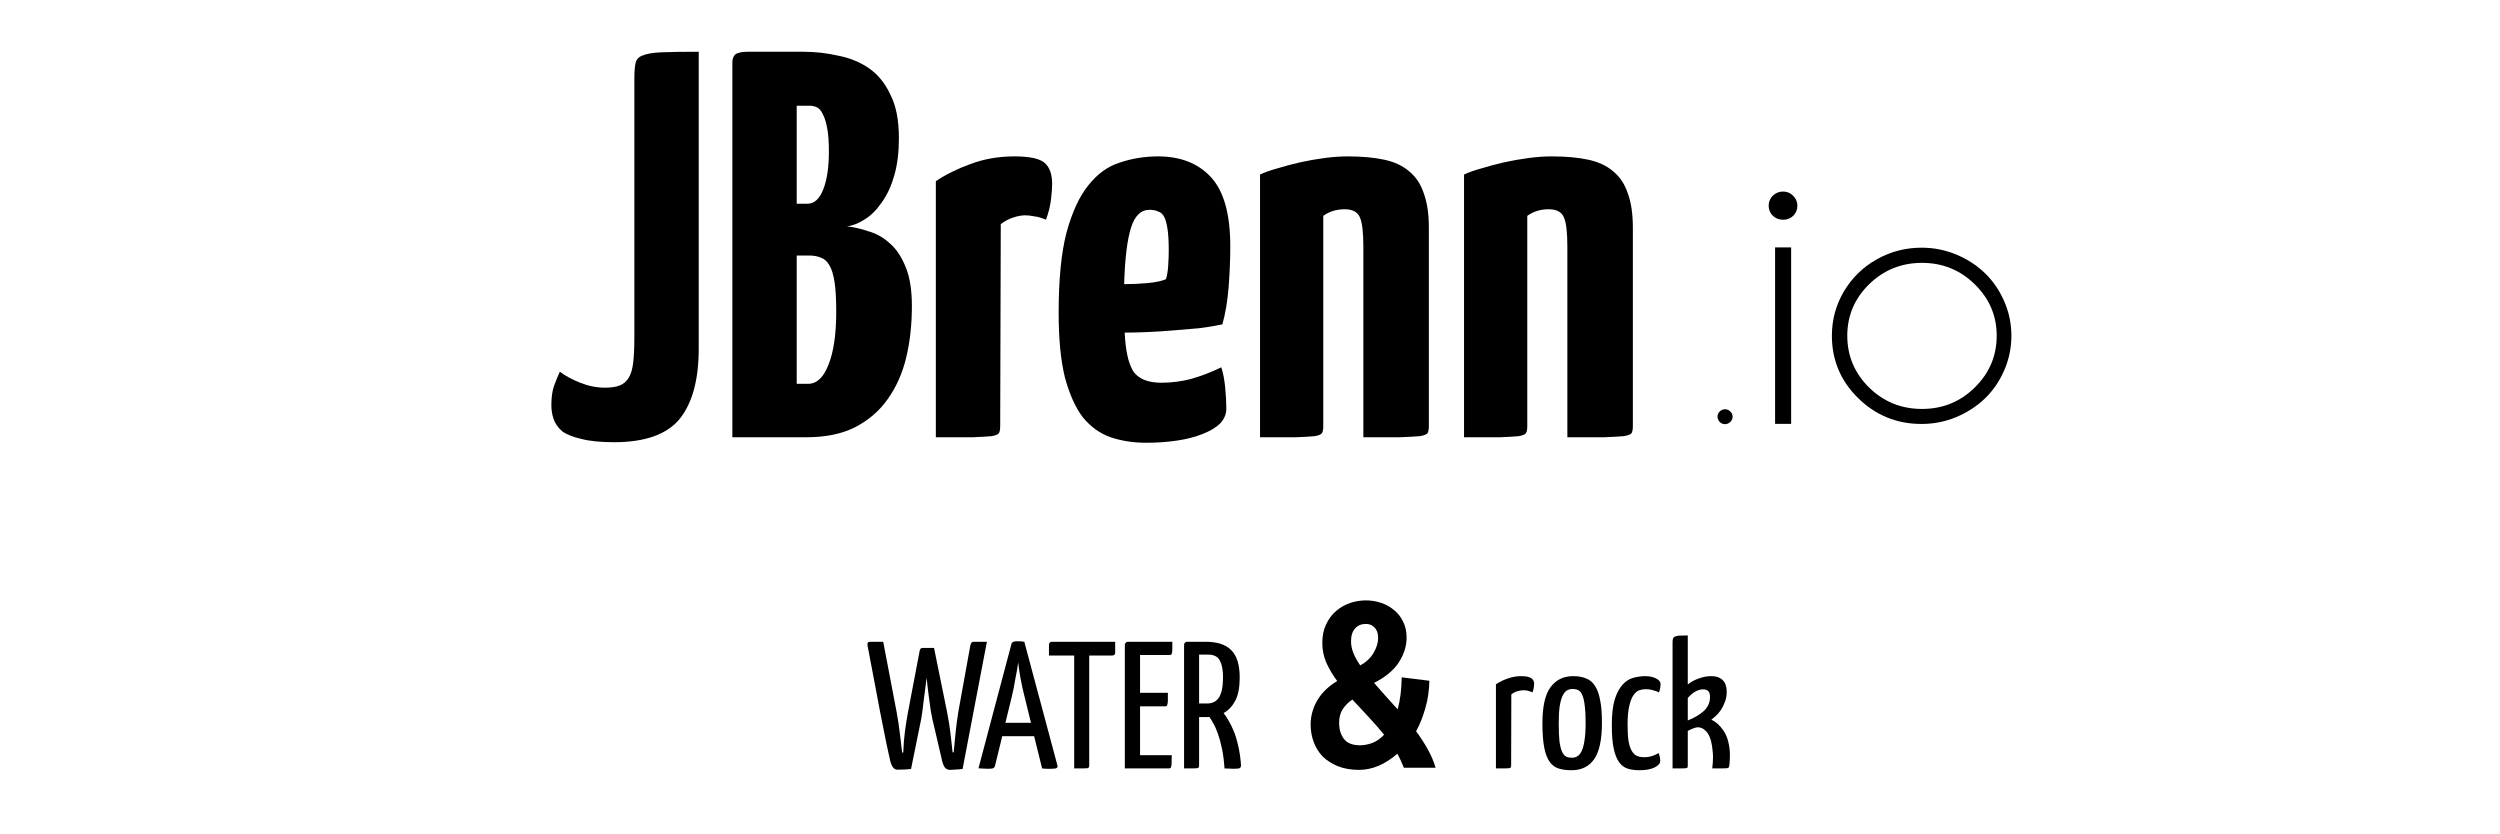
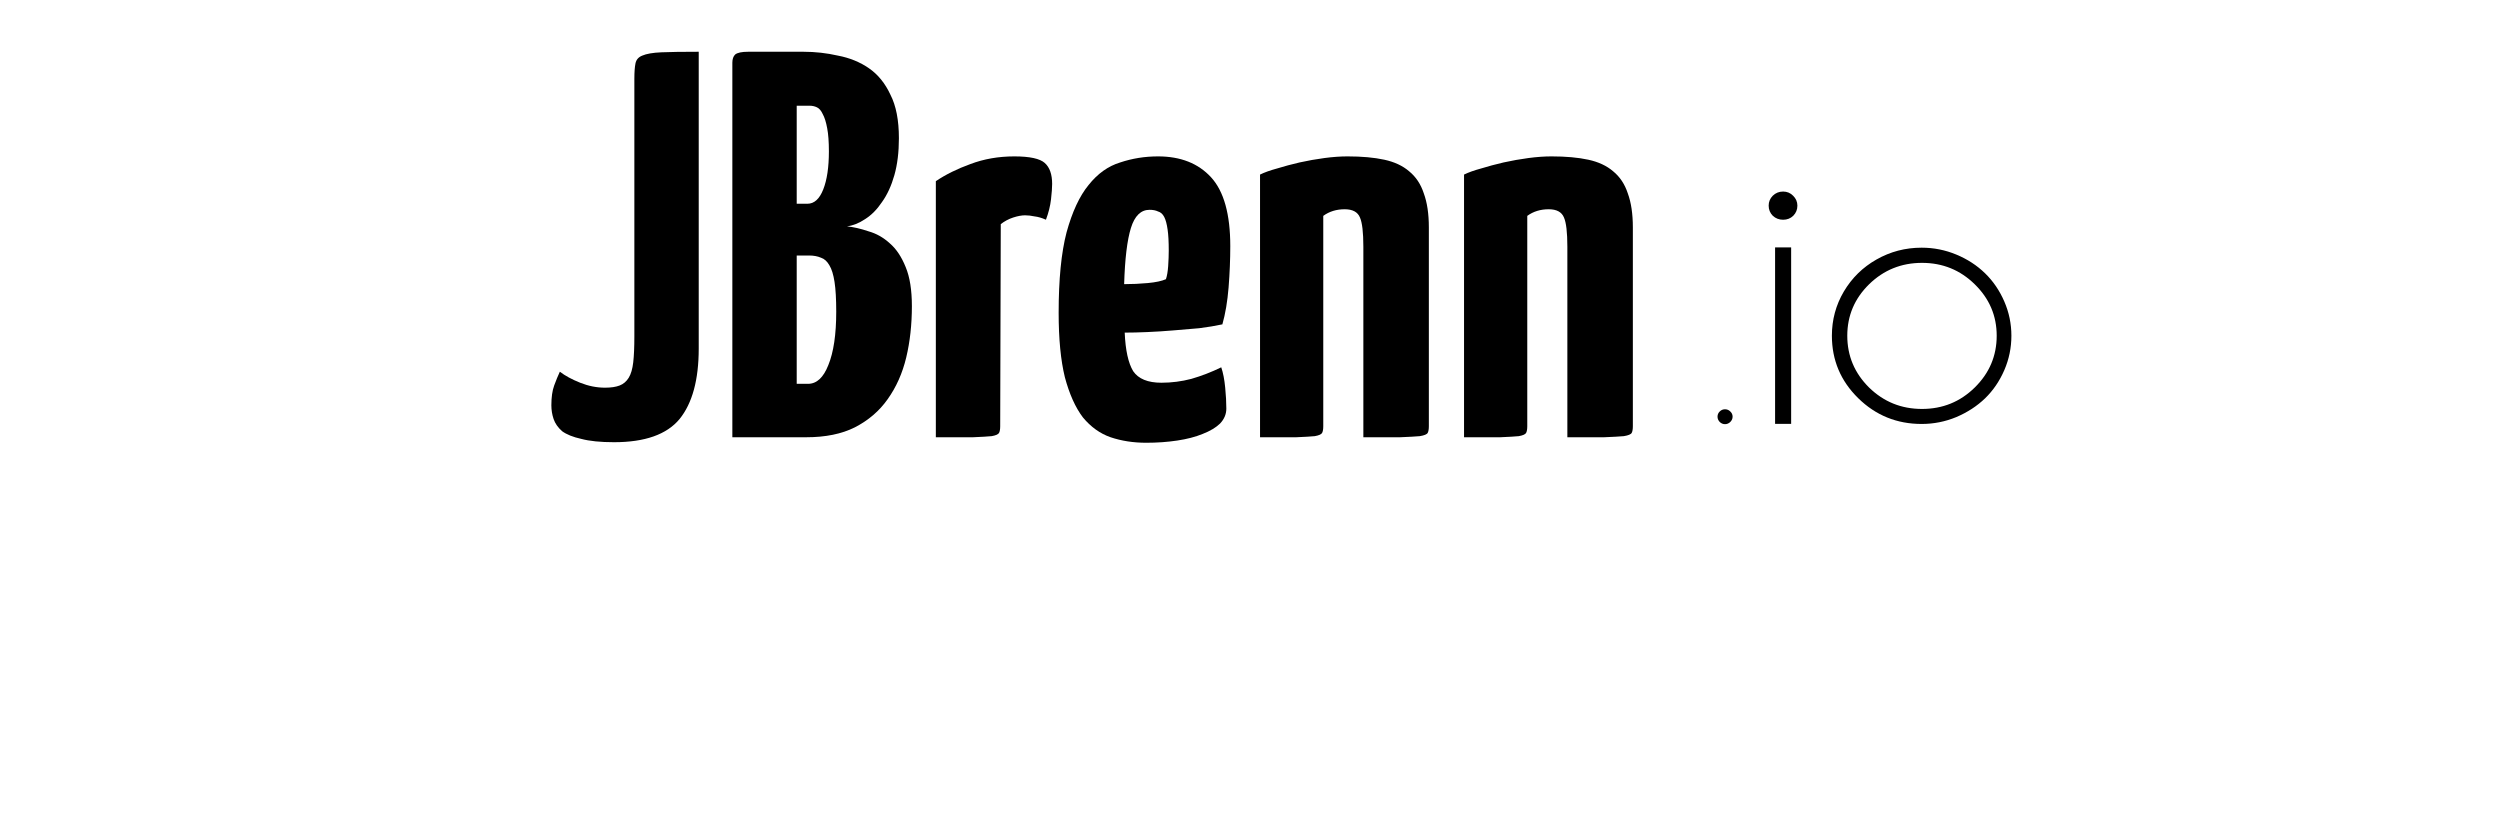
<svg xmlns="http://www.w3.org/2000/svg" class="title" viewBox="0 0 1200 400" id="svg2" version="1.1" width="100%" height="100%">
  <defs id="defs68" />
  <g class="mrloh" id="g4">
    <g transform="matrix(1.109517,0,0,1.082227,-269.4077,188.9198)" style="font-size:40px;font-style:normal;font-variant:normal;font-weight:normal;font-stretch:normal;line-height:125%;letter-spacing:0px;word-spacing:0px;fill:#000000;fill-opacity:1;stroke:none;font-family:Yanone Kaffeesatz;-inkscape-font-specification:Yanone Kaffeesatz" id="flowRoot3063">
      <path d="m 517.254,-139.642 c -5e-5,-2.931 0.163,-5.211 0.488,-6.839 0.326,-1.628 1.303,-2.768 2.931,-3.42 1.791,-0.814 4.559,-1.303 8.305,-1.466 3.745,-0.163 9.119,-0.244 16.121,-0.244 l 0,131.653 c -7e-5,13.841 -2.768,24.263 -8.305,31.265 -5.537,6.839 -14.981,10.259 -28.334,10.259 -5.862,-2e-6 -10.584,-0.489 -14.167,-1.466 -3.582,-0.814 -6.351,-1.954 -8.305,-3.42 -1.791,-1.628 -3.012,-3.42 -3.664,-5.374 -0.651,-1.954 -0.977,-3.989 -0.977,-6.106 -10e-6,-3.582 0.407,-6.513 1.221,-8.793 0.814,-2.28 1.628,-4.315 2.443,-6.106 2.28,1.791 5.211,3.42 8.793,4.885 3.582,1.466 7.165,2.198 10.747,2.198 2.605,2e-5 4.722,-0.326 6.351,-0.977 1.628,-0.651 2.931,-1.791 3.908,-3.42 0.977,-1.628 1.628,-3.908 1.954,-6.839 0.326,-2.931 0.488,-6.758 0.489,-11.48 l 0,-114.311" style="font-weight:bold;-inkscape-font-specification:Yanone Kaffeesatz Bold" id="path3000" />
      <path d="m 559.643,-146.725 c 0,-1.628 0.407,-2.849 1.221,-3.664 0.977,-0.814 2.85,-1.221 5.618,-1.221 l 23.937,0 c 5.048,1.7e-4 10.014,0.57 14.9,1.71 5.048,0.977 9.526,2.85 13.434,5.618 3.908,2.768 7.002,6.676 9.282,11.724 2.442,4.885 3.664,11.317 3.664,19.296 -8e-5,6.188 -0.651,11.643 -1.954,16.365 -1.303,4.722 -3.094,8.712 -5.374,11.968 -2.117,3.257 -4.559,5.781 -7.328,7.572 -2.605,1.791 -5.211,2.85 -7.816,3.175 2.931,0.326 6.025,1.059 9.282,2.198 3.42,0.977 6.513,2.768 9.282,5.374 2.768,2.443 5.048,5.944 6.839,10.503 1.791,4.397 2.687,10.177 2.687,17.342 -8e-5,8.142 -0.814,15.714 -2.443,22.716 -1.628,7.002 -4.315,13.19 -8.06,18.563 -3.582,5.211 -8.305,9.363 -14.167,12.457 -5.699,2.931 -12.701,4.397 -21.006,4.397 l -31.997,0 0,-166.093 m 27.845,62.529 4.641,0 c 2.931,1.05e-4 5.211,-2.117 6.839,-6.351 1.628,-4.234 2.442,-9.851 2.443,-16.854 -4e-5,-4.234 -0.244,-7.653 -0.733,-10.259 -0.489,-2.768 -1.14,-4.885 -1.954,-6.351 -0.651,-1.465 -1.466,-2.442 -2.443,-2.931 -0.977,-0.488 -2.035,-0.733 -3.175,-0.733 l -5.618,0 0,43.477 m 0,79.871 4.885,0 c 3.745,2.2e-5 6.676,-2.768 8.793,-8.305 2.28,-5.699 3.42,-13.597 3.42,-23.693 -5e-5,-5.536 -0.244,-9.933 -0.733,-13.19 -0.489,-3.257 -1.221,-5.699 -2.198,-7.328 -0.977,-1.791 -2.198,-2.931 -3.664,-3.42 -1.466,-0.651 -3.175,-0.977 -5.129,-0.977 l -5.374,0 0,56.911" style="font-weight:bold;-inkscape-font-specification:Yanone Kaffeesatz Bold" id="path3002" />
      <path d="m 647.678,-94.21 c 4.234,-2.931 9.2,-5.455 14.9,-7.572 5.862,-2.28 12.213,-3.419 19.052,-3.42 6.676,1.2e-4 11.073,0.977 13.19,2.931 2.117,1.954 3.175,5.048 3.175,9.282 -7e-5,1.628 -0.163,3.908 -0.489,6.839 -0.326,2.931 -1.059,5.944 -2.198,9.037 -1.791,-0.814 -3.42,-1.303 -4.885,-1.466 -1.466,-0.326 -2.85,-0.488 -4.152,-0.489 -1.466,1.06e-4 -3.175,0.326 -5.129,0.977 -1.954,0.651 -3.745,1.628 -5.374,2.931 l -0.244,89.641 c -4e-5,1.303 -0.163,2.28 -0.489,2.931 -0.326,0.651 -1.384,1.14 -3.175,1.466 -1.628,0.163 -4.315,0.326 -8.06,0.489 -3.745,0 -9.119,0 -16.121,0 l 0,-113.578" style="font-weight:bold;-inkscape-font-specification:Yanone Kaffeesatz Bold" id="path3004" />
      <path d="m 743.796,-105.202 c 9.77,1.2e-4 17.423,3.094 22.96,9.282 5.536,6.188 8.305,16.365 8.305,30.532 -8e-5,5.862 -0.244,11.969 -0.733,18.319 -0.489,6.188 -1.384,11.643 -2.687,16.365 -2.931,0.651 -6.269,1.221 -10.014,1.71 -3.582,0.326 -7.328,0.651 -11.236,0.977 -3.745,0.326 -7.491,0.57 -11.236,0.733 -3.582,0.163 -6.839,0.244 -9.77,0.244 0.326,7.816 1.547,13.515 3.664,17.098 2.28,3.42 6.351,5.129 12.213,5.129 4.397,2.4e-5 8.712,-0.57 12.946,-1.71 4.397,-1.303 8.712,-3.012 12.945,-5.129 0.814,2.443 1.384,5.455 1.71,9.037 0.326,3.42 0.488,6.513 0.489,9.282 -7e-5,2.443 -0.896,4.641 -2.687,6.595 -1.791,1.791 -4.315,3.338 -7.572,4.641 -3.094,1.303 -6.758,2.28 -10.991,2.931 -4.234,0.651 -8.712,0.977 -13.434,0.977 -5.536,-3e-6 -10.666,-0.814 -15.388,-2.443 -4.559,-1.628 -8.549,-4.559 -11.968,-8.793 -3.257,-4.397 -5.862,-10.34 -7.816,-17.831 -1.791,-7.49 -2.687,-17.016 -2.687,-28.578 0,-14.818 1.14,-26.705 3.42,-35.661 2.443,-9.119 5.618,-16.121 9.526,-21.006 3.908,-5.048 8.467,-8.386 13.678,-10.014 5.211,-1.791 10.666,-2.687 16.365,-2.687 m -3.664,23.693 c -3.745,9.4e-5 -6.432,2.687 -8.06,8.06 -1.628,5.374 -2.605,13.678 -2.931,24.914 3.42,7e-5 6.839,-0.163 10.259,-0.489 3.42,-0.326 6.025,-0.896 7.816,-1.71 0.488,-1.465 0.814,-3.419 0.977,-5.862 0.163,-2.605 0.244,-4.885 0.244,-6.839 -5e-5,-3.908 -0.163,-7.002 -0.489,-9.282 -0.326,-2.442 -0.814,-4.315 -1.466,-5.618 -0.651,-1.303 -1.547,-2.117 -2.687,-2.443 -0.977,-0.488 -2.198,-0.733 -3.664,-0.733" style="font-weight:bold;-inkscape-font-specification:Yanone Kaffeesatz Bold" id="path3006" />
      <path d="m 787.934,-97.141 c 1.954,-0.977 4.397,-1.873 7.328,-2.687 3.094,-0.977 6.351,-1.873 9.77,-2.687 3.582,-0.814 7.165,-1.465 10.747,-1.954 3.582,-0.488 6.92,-0.733 10.014,-0.733 6.188,1.2e-4 11.48,0.489 15.877,1.466 4.396,0.977 7.979,2.687 10.747,5.129 2.931,2.443 5.048,5.699 6.351,9.77 1.465,4.071 2.198,9.119 2.198,15.144 l 0,88.176 c -9e-5,1.303 -0.163,2.28 -0.489,2.931 -0.326,0.651 -1.466,1.14 -3.42,1.466 -1.791,0.163 -4.641,0.326 -8.549,0.489 -3.745,0 -9.037,0 -15.877,0 l 0,-84.512 c -6e-5,-6.351 -0.489,-10.666 -1.466,-12.946 -0.977,-2.442 -3.175,-3.664 -6.595,-3.664 -3.582,9.4e-5 -6.676,0.977 -9.282,2.931 l 0,93.305 c -3e-5,1.303 -0.163,2.28 -0.488,2.931 -0.326,0.651 -1.384,1.14 -3.175,1.466 -1.628,0.163 -4.315,0.326 -8.06,0.489 -3.745,0 -8.956,0 -15.632,0 l 0,-116.51" style="font-weight:bold;-inkscape-font-specification:Yanone Kaffeesatz Bold" id="path3008" />
      <path d="m 876.19,-97.141 c 1.954,-0.977 4.397,-1.873 7.328,-2.687 3.094,-0.977 6.351,-1.873 9.77,-2.687 3.582,-0.814 7.165,-1.465 10.747,-1.954 3.582,-0.488 6.92,-0.733 10.014,-0.733 6.188,1.2e-4 11.48,0.489 15.877,1.466 4.397,0.977 7.979,2.687 10.747,5.129 2.931,2.443 5.048,5.699 6.351,9.77 1.465,4.071 2.198,9.119 2.198,15.144 l 0,88.176 c -8e-5,1.303 -0.163,2.28 -0.488,2.931 -0.326,0.651 -1.466,1.14 -3.42,1.466 -1.791,0.163 -4.641,0.326 -8.549,0.489 -3.745,0 -9.037,0 -15.877,0 l 0,-84.512 c -3e-5,-6.351 -0.489,-10.666 -1.466,-12.946 -0.977,-2.442 -3.175,-3.664 -6.595,-3.664 -3.582,9.4e-5 -6.676,0.977 -9.282,2.931 l 0,93.305 c -3e-5,1.303 -0.163,2.28 -0.489,2.931 -0.326,0.651 -1.384,1.14 -3.175,1.466 -1.628,0.163 -4.315,0.326 -8.06,0.489 -3.745,0 -8.956,0 -15.632,0 l 0,-116.51" style="font-weight:bold;-inkscape-font-specification:Yanone Kaffeesatz Bold" id="path3010" />
      <path d="m 985.849,10.243 c 0,-0.896 0.316,-1.661 0.949,-2.294 0.633,-0.659 1.397,-0.989 2.294,-0.989 0.896,5e-6 1.661,0.33 2.294,0.989 0.659,0.633 0.989,1.397 0.989,2.294 0,0.87 -0.329,1.648 -0.989,2.333 -0.659,0.659 -1.424,0.989 -2.294,0.989 -0.87,0 -1.635,-0.33 -2.294,-0.989 -0.633,-0.685 -0.949,-1.463 -0.949,-2.333" style="font-size:136.888px;font-style:normal;font-variant:normal;font-weight:normal;font-stretch:normal;font-family:Sawasdee;-inkscape-font-specification:Sawasdee" id="path3012" />
      <path d="m 1007.975,-83.355 c 0,-1.698 0.592,-3.165 1.775,-4.4 1.235,-1.235 2.727,-1.852 4.477,-1.852 1.698,1.08e-4 3.139,0.618 4.323,1.852 1.235,1.235 1.852,2.702 1.853,4.4 -2e-4,1.75 -0.592,3.242 -1.775,4.477 -1.183,1.184 -2.65,1.775 -4.4,1.775 -1.749,9.4e-5 -3.242,-0.592 -4.477,-1.775 -1.184,-1.235 -1.775,-2.727 -1.775,-4.477 m 9.725,96.791 -6.947,0 0,-78.266 6.947,0 0,78.266" style="font-size:136.888px;font-style:normal;font-variant:normal;font-weight:normal;font-stretch:normal;font-family:Sawasdee;-inkscape-font-specification:Sawasdee" id="path3014" />
      <path d="m 1074.158,-64.71 c 5.237,7.7e-5 10.25,1.023 15.038,3.067 4.788,2.045 8.928,4.813 12.419,8.305 3.491,3.491 6.26,7.656 8.305,12.494 2.045,4.838 3.067,9.901 3.067,15.188 -10e-5,5.337 -1.023,10.424 -3.067,15.262 -2.045,4.838 -4.813,9.003 -8.305,12.494 -3.491,3.442 -7.631,6.21 -12.419,8.305 -4.788,2.045 -9.801,3.067 -15.038,3.067 -10.724,-2e-6 -19.876,-3.816 -27.457,-11.447 -7.582,-7.631 -11.372,-16.859 -11.372,-27.682 0,-7.083 1.721,-13.616 5.162,-19.602 3.491,-6.035 8.205,-10.773 14.14,-14.215 5.985,-3.491 12.494,-5.237 19.527,-5.237 m -32.171,39.054 c 0,8.928 3.142,16.584 9.427,22.969 6.334,6.334 13.966,9.502 22.894,9.502 8.928,6e-6 16.534,-3.167 22.819,-9.502 6.335,-6.384 9.502,-14.04 9.502,-22.969 -10e-5,-8.878 -3.167,-16.484 -9.502,-22.819 -6.285,-6.334 -13.891,-9.502 -22.819,-9.502 -8.928,7e-5 -16.559,3.167 -22.894,9.502 -6.285,6.334 -9.427,13.941 -9.427,22.819" style="font-size:136.888px;font-style:normal;font-variant:normal;font-weight:normal;font-stretch:normal;font-family:Sawasdee;-inkscape-font-specification:Sawasdee" id="path3016" />
-       <path d="m 618.174,112.005 c -0.107,-0.642 -0.107,-1.123 0,-1.444 0.16,-0.321 0.615,-0.481 1.364,-0.481 l 5.376,0 5.778,31.055 c 0.642,3.584 1.123,6.848 1.444,9.79 0.374,2.942 0.695,5.697 0.963,8.265 l 0.481,0 c 0.107,-3.21 0.348,-6.286 0.722,-9.228 0.374,-2.996 0.829,-5.938 1.364,-8.827 l 4.895,-26.401 c 0.107,-0.695 0.241,-1.177 0.401,-1.444 0.214,-0.321 0.642,-0.481 1.284,-0.481 l 4.654,0 5.617,28.327 c 0.695,3.638 1.204,6.901 1.525,9.79 0.321,2.889 0.615,5.617 0.883,8.185 l 0.481,0 c 0.214,-2.568 0.481,-5.43 0.802,-8.586 0.321,-3.21 0.722,-6.339 1.204,-9.389 l 5.136,-29.129 c 0.107,-0.642 0.267,-1.123 0.481,-1.444 0.214,-0.321 0.615,-0.481 1.204,-0.481 l 5.537,0 -10.512,56.412 c -0.589,0.053 -1.097,0.107 -1.525,0.16 -0.375,0.054 -0.749,0.08 -1.123,0.08 -0.375,0.053 -0.776,0.08 -1.204,0.08 -0.428,0.054 -0.963,0.08 -1.605,0.08 -0.963,0 -1.739,-0.401 -2.327,-1.204 -0.535,-0.856 -0.936,-1.979 -1.204,-3.37 l -4.093,-17.975 c -0.214,-1.07 -0.455,-2.354 -0.722,-3.852 -0.214,-1.551 -0.428,-3.156 -0.642,-4.815 -0.214,-1.712 -0.428,-3.397 -0.642,-5.055 -0.161,-1.658 -0.321,-3.183 -0.481,-4.574 -0.161,1.391 -0.348,2.916 -0.562,4.574 -0.214,1.658 -0.428,3.317 -0.642,4.975 -0.161,1.658 -0.348,3.263 -0.562,4.815 -0.214,1.498 -0.401,2.782 -0.562,3.852 l -4.413,22.228 c -1.016,0.107 -1.926,0.187 -2.728,0.241 -0.749,0.054 -1.819,0.08 -3.21,0.08 -0.856,0 -1.551,-0.455 -2.086,-1.364 -0.535,-0.909 -0.936,-2.113 -1.204,-3.611 -0.374,-1.658 -0.802,-3.638 -1.284,-5.938 -0.428,-2.3 -0.909,-4.761 -1.444,-7.383 -0.535,-2.675 -1.07,-5.43 -1.605,-8.265 -0.535,-2.835 -1.043,-5.617 -1.525,-8.346 -1.177,-6.313 -2.407,-12.946 -3.691,-19.901" style="font-size:65.706px;text-align:center;text-anchor:middle" id="path3018" />
-       <path d="m 690.203,151.967 -13.802,0 -3.13,13.16 c -0.107,0.428 -0.321,0.749 -0.642,0.963 -0.321,0.214 -1.123,0.321 -2.407,0.321 -0.428,0 -1.043,-0.027 -1.846,-0.08 -0.749,0 -1.498,-0.054 -2.247,-0.161 l 14.284,-55.209 c 0.16,-0.749 0.99,-1.123 2.488,-1.123 1.23,6e-5 2.247,0.08 3.049,0.241 l 14.364,54.968 c 0.107,0.428 -0.027,0.776 -0.401,1.043 -0.321,0.214 -1.123,0.321 -2.407,0.321 -0.481,0 -1.043,0 -1.685,0 -0.642,0 -1.364,-0.053 -2.167,-0.16 l -3.451,-14.284 m -12.438,-5.938 11.074,0 -2.728,-11.395 c -0.321,-1.337 -0.642,-2.702 -0.963,-4.093 -0.268,-1.391 -0.535,-2.755 -0.802,-4.093 -0.214,-1.391 -0.428,-2.702 -0.642,-3.932 -0.161,-1.23 -0.294,-2.327 -0.401,-3.29 -0.107,0.963 -0.268,2.06 -0.481,3.29 -0.214,1.23 -0.455,2.514 -0.722,3.852 -0.214,1.337 -0.455,2.728 -0.722,4.173 -0.267,1.391 -0.562,2.755 -0.883,4.093 l -2.728,11.395" style="font-size:65.706px;text-align:center;text-anchor:middle" id="path3020" />
-       <path d="m 714.032,116.178 0,48.789 c -1e-5,0.321 -0.053,0.588 -0.16,0.802 -0.054,0.161 -0.294,0.294 -0.722,0.401 -0.374,0.053 -1.016,0.08 -1.926,0.08 -0.856,0 -2.086,0 -3.691,0 l 0,-50.073 -10.913,0 0,-4.734 c 0,-0.909 0.455,-1.364 1.364,-1.364 l 27.283,0 0,4.815 c -2e-5,0.856 -0.455,1.284 -1.364,1.284 l -9.87,0" style="font-size:65.706px;text-align:center;text-anchor:middle" id="path3022" />
-       <path d="m 749.745,160.393 c -4e-5,1.391 -0.027,2.488 -0.08,3.29 -2e-5,0.749 -0.053,1.311 -0.161,1.685 -0.054,0.374 -0.161,0.615 -0.321,0.722 -0.161,0.107 -0.401,0.16 -0.722,0.16 l -19.018,0 0,-54.807 c 0,-0.214 0.054,-0.428 0.161,-0.642 0.107,-0.16 0.241,-0.321 0.401,-0.481 0.214,-0.16 0.481,-0.241 0.802,-0.241 l 19.179,0 c -2e-5,1.337 -2e-5,2.407 0,3.21 -2e-5,0.749 -0.054,1.337 -0.16,1.765 -0.053,0.375 -0.161,0.615 -0.321,0.722 -0.161,0.107 -0.401,0.161 -0.722,0.16 l -12.759,0 0,16.771 12.037,0 c -2e-5,1.23 -2e-5,2.247 0,3.049 -2e-5,0.802 -0.053,1.418 -0.16,1.846 -0.054,0.428 -0.161,0.722 -0.321,0.883 -0.161,0.161 -0.401,0.241 -0.722,0.241 l -10.833,0 0,21.666 13.722,0" style="font-size:65.706px;text-align:center;text-anchor:middle" id="path3024" />
-       <path d="m 755.066,111.443 c 0,-0.214 0.054,-0.428 0.161,-0.642 0.107,-0.16 0.241,-0.321 0.401,-0.481 0.16,-0.16 0.428,-0.241 0.802,-0.241 l 7.944,0 c 5.082,5e-5 8.8,1.257 11.154,3.772 2.407,2.461 3.611,6.5 3.611,12.117 -1e-5,4.333 -0.642,7.757 -1.926,10.271 -1.284,2.461 -2.969,4.28 -5.055,5.457 0.642,0.802 1.337,1.872 2.086,3.21 0.802,1.337 1.578,2.942 2.327,4.815 0.749,1.872 1.391,4.066 1.926,6.58 0.588,2.514 0.99,5.35 1.204,8.506 -2e-5,0.588 -0.161,1.016 -0.481,1.284 -0.321,0.214 -1.257,0.321 -2.809,0.321 -0.535,0 -1.123,-0.027 -1.765,-0.08 -0.642,0 -1.337,-0.027 -2.086,-0.08 -0.214,-3.37 -0.588,-6.339 -1.123,-8.907 -0.535,-2.568 -1.123,-4.761 -1.765,-6.58 -0.642,-1.872 -1.311,-3.397 -2.006,-4.574 -0.642,-1.23 -1.204,-2.167 -1.685,-2.809 -0.267,0.054 -0.535,0.08 -0.802,0.08 -0.267,1e-5 -0.535,1e-5 -0.802,0 l -2.809,0 0,21.506 c -10e-6,0.321 -0.053,0.588 -0.16,0.802 -0.053,0.161 -0.294,0.294 -0.722,0.401 -0.374,0.053 -1.016,0.08 -1.926,0.08 -0.856,0 -2.086,0 -3.691,0 l 0,-54.807 m 16.852,14.203 c -2e-5,-3.049 -0.455,-5.457 -1.364,-7.222 -0.909,-1.765 -2.568,-2.648 -4.975,-2.648 l -4.012,0 0,21.666 3.531,0 c 2.247,4e-5 3.932,-0.883 5.055,-2.648 1.177,-1.819 1.765,-4.868 1.765,-9.148" style="font-size:65.706px;text-align:center;text-anchor:middle" id="path3026" />
-       <path d="m 850.164,165.955 c -0.86,-2.267 -1.798,-4.339 -2.814,-6.215 -2.658,2.345 -5.394,4.143 -8.209,5.394 -2.814,1.173 -5.59,1.759 -8.326,1.759 -3.518,0 -6.606,-0.547 -9.264,-1.642 -2.58,-1.094 -4.769,-2.541 -6.567,-4.339 -1.72,-1.876 -3.01,-4.026 -3.87,-6.45 -0.86,-2.423 -1.29,-4.964 -1.29,-7.622 0,-3.752 0.938,-7.309 2.814,-10.671 1.954,-3.44 4.847,-6.332 8.678,-8.678 -1.876,-2.58 -3.44,-5.277 -4.691,-8.091 -1.173,-2.814 -1.759,-5.746 -1.759,-8.795 -1e-5,-3.127 0.547,-5.863 1.642,-8.209 1.094,-2.423 2.541,-4.417 4.339,-5.981 1.798,-1.563 3.792,-2.736 5.981,-3.518 2.267,-0.782 4.573,-1.173 6.919,-1.173 2.189,8e-5 4.339,0.352 6.45,1.055 2.111,0.704 3.987,1.759 5.629,3.166 1.642,1.329 2.971,3.049 3.987,5.16 1.016,2.033 1.524,4.417 1.524,7.153 -7e-5,3.753 -1.134,7.427 -3.401,11.023 -2.267,3.518 -5.824,6.528 -10.671,9.029 1.564,1.876 3.205,3.792 4.925,5.746 1.72,1.954 3.479,3.948 5.277,5.981 1.094,-3.987 1.681,-8.717 1.759,-14.189 l 11.961,1.524 c -0.078,4.378 -0.665,8.443 -1.759,12.196 -1.016,3.753 -2.345,7.153 -3.987,10.202 1.876,2.58 3.557,5.238 5.042,7.974 1.485,2.736 2.619,5.472 3.401,8.209 l -13.72,0 m -8.56,-14.658 c -2.189,-2.736 -4.456,-5.394 -6.801,-7.974 -2.345,-2.58 -4.652,-5.121 -6.919,-7.622 -1.72,1.173 -3.127,2.619 -4.222,4.339 -1.016,1.642 -1.524,3.674 -1.524,6.098 -10e-6,2.658 0.664,4.964 1.994,6.919 1.407,1.954 3.752,2.932 7.036,2.932 1.798,0 3.596,-0.352 5.394,-1.055 1.798,-0.704 3.479,-1.915 5.042,-3.635 M 827.297,109.902 c -4e-5,1.72 0.352,3.479 1.055,5.277 0.704,1.72 1.681,3.518 2.932,5.394 2.502,-1.407 4.417,-3.244 5.746,-5.511 1.329,-2.345 1.993,-4.573 1.993,-6.684 -2e-5,-2.033 -0.508,-3.557 -1.524,-4.573 -0.938,-1.094 -2.189,-1.642 -3.752,-1.642 -1.954,6e-5 -3.518,0.665 -4.691,1.994 -1.173,1.329 -1.759,3.244 -1.759,5.746" style="font-style:normal;font-variant:normal;font-weight:bold;font-stretch:normal;font-family:Ubuntu Mono;-inkscape-font-specification:Ubuntu Mono Bold" id="path3028" />
-       <path d="m 889.987,128.937 c 1.551,-1.07 3.263,-1.926 5.136,-2.568 1.872,-0.695 3.798,-1.043 5.778,-1.043 2.033,5e-5 3.477,0.294 4.333,0.883 0.856,0.589 1.284,1.418 1.284,2.488 -2e-5,0.428 -0.053,1.016 -0.16,1.765 -0.107,0.695 -0.294,1.391 -0.562,2.086 -1.23,-0.642 -2.514,-0.963 -3.852,-0.963 -0.909,5e-5 -1.846,0.161 -2.809,0.481 -0.909,0.268 -1.739,0.722 -2.488,1.364 l -0.08,31.536 c -1e-5,0.321 -0.054,0.588 -0.16,0.802 -0.054,0.161 -0.294,0.294 -0.722,0.401 -0.374,0.053 -1.016,0.08 -1.926,0.08 -0.909,0 -2.167,0 -3.772,0 l 0,-37.314" style="font-size:65.706px;text-align:center;text-anchor:middle" id="path3030" />
-       <path d="m 910.095,146.19 c 0,-7.329 1.15,-12.625 3.451,-15.889 2.354,-3.317 5.644,-4.975 9.87,-4.975 2.086,5e-5 3.905,0.321 5.457,0.963 1.605,0.588 2.916,1.685 3.932,3.29 1.016,1.551 1.765,3.665 2.247,6.339 0.535,2.621 0.802,5.965 0.802,10.031 -2e-5,7.49 -1.123,12.893 -3.37,16.21 -2.247,3.263 -5.51,4.895 -9.79,4.895 -2.086,0 -3.905,-0.241 -5.457,-0.722 -1.551,-0.481 -2.862,-1.444 -3.932,-2.889 -1.07,-1.498 -1.872,-3.611 -2.407,-6.339 -0.535,-2.782 -0.802,-6.42 -0.802,-10.913 m 7.062,0.16 c -2e-5,3.317 0.107,5.965 0.321,7.944 0.267,1.979 0.642,3.504 1.123,4.574 0.481,1.07 1.07,1.792 1.765,2.167 0.749,0.321 1.578,0.481 2.488,0.481 0.856,0 1.632,-0.214 2.327,-0.642 0.749,-0.428 1.391,-1.23 1.926,-2.407 0.535,-1.177 0.936,-2.755 1.204,-4.734 0.321,-1.979 0.481,-4.547 0.481,-7.704 -10e-6,-3.21 -0.134,-5.778 -0.401,-7.704 -0.214,-1.979 -0.562,-3.504 -1.043,-4.574 -0.428,-1.07 -0.99,-1.792 -1.685,-2.167 -0.695,-0.374 -1.525,-0.562 -2.488,-0.562 -0.909,2e-5 -1.739,0.214 -2.488,0.642 -0.695,0.428 -1.311,1.204 -1.846,2.327 -0.535,1.123 -0.963,2.702 -1.284,4.734 -0.268,1.979 -0.401,4.521 -0.401,7.623" style="font-size:65.706px;text-align:center;text-anchor:middle" id="path3032" />
-       <path d="m 961.226,128.937 c -2e-5,0.428 -0.054,0.963 -0.16,1.605 -0.107,0.642 -0.294,1.311 -0.562,2.006 -0.642,-0.374 -1.471,-0.695 -2.488,-0.963 -1.016,-0.321 -2.06,-0.481 -3.13,-0.481 -0.963,3e-5 -1.926,0.161 -2.889,0.481 -0.909,0.321 -1.739,1.043 -2.488,2.167 -0.749,1.07 -1.364,2.675 -1.846,4.815 -0.481,2.086 -0.722,4.922 -0.722,8.506 -10e-6,2.835 0.134,5.162 0.401,6.981 0.321,1.819 0.776,3.263 1.364,4.333 0.588,1.07 1.311,1.819 2.167,2.247 0.909,0.428 1.979,0.642 3.21,0.642 1.284,0 2.488,-0.187 3.611,-0.562 1.123,-0.428 2.033,-0.856 2.728,-1.284 0.214,0.749 0.374,1.391 0.481,1.926 0.107,0.535 0.16,1.07 0.161,1.605 -3e-5,1.07 -0.829,2.033 -2.488,2.889 -1.658,0.802 -3.825,1.204 -6.5,1.204 -1.926,0 -3.638,-0.241 -5.136,-0.722 -1.444,-0.481 -2.675,-1.444 -3.691,-2.889 -1.016,-1.444 -1.792,-3.477 -2.327,-6.099 -0.535,-2.621 -0.802,-6.045 -0.802,-10.271 0,-4.815 0.428,-8.64 1.284,-11.475 0.909,-2.889 2.06,-5.082 3.451,-6.58 1.391,-1.551 2.942,-2.541 4.654,-2.969 1.712,-0.481 3.397,-0.722 5.055,-0.722 1.872,5e-5 3.451,0.348 4.734,1.043 1.284,0.642 1.926,1.498 1.926,2.568" style="font-size:65.706px;text-align:center;text-anchor:middle" id="path3034" />
-       <path d="m 966.402,110.24 c 0,-0.749 0.08,-1.311 0.241,-1.685 0.214,-0.428 0.562,-0.722 1.043,-0.883 0.481,-0.214 1.15,-0.321 2.006,-0.321 0.856,-0.053 1.953,-0.08 3.29,-0.08 l 0,21.746 c 1.337,-1.123 2.916,-2.006 4.734,-2.648 1.819,-0.695 3.584,-1.043 5.296,-1.043 1.337,5e-5 2.434,0.187 3.29,0.562 0.856,0.375 1.551,0.883 2.086,1.525 0.535,0.642 0.909,1.391 1.123,2.247 0.214,0.802 0.321,1.658 0.321,2.568 -9e-5,1.658 -0.268,3.183 -0.802,4.574 -0.481,1.337 -1.07,2.541 -1.765,3.611 -0.695,1.016 -1.444,1.899 -2.247,2.648 -0.749,0.695 -1.364,1.23 -1.846,1.605 1.926,0.856 3.638,2.407 5.136,4.654 1.551,2.247 2.488,5.216 2.809,8.907 0.054,0.428 0.081,0.856 0.081,1.284 -9e-5,0.428 -9e-5,0.883 0,1.364 -9e-5,1.284 -0.081,2.648 -0.241,4.093 -0.054,0.321 -0.134,0.588 -0.241,0.802 -0.054,0.161 -0.321,0.294 -0.802,0.401 -0.482,0.054 -1.204,0.08 -2.167,0.08 -0.963,0 -2.354,0 -4.173,0 0.107,-0.909 0.187,-1.792 0.241,-2.648 0.054,-0.856 0.081,-1.685 0.081,-2.488 0,-0.909 -0.054,-1.739 -0.161,-2.488 -0.054,-0.749 -0.134,-1.498 -0.241,-2.247 -0.481,-3.21 -1.391,-5.457 -2.728,-6.741 -1.284,-1.337 -2.702,-1.846 -4.253,-1.525 -0.375,0.107 -0.776,0.241 -1.204,0.401 -0.375,0.16 -0.749,0.321 -1.123,0.481 -0.428,0.214 -0.829,0.428 -1.204,0.642 l 0,15.327 c 0,0.321 -0.027,0.588 -0.081,0.802 -0.054,0.161 -0.294,0.294 -0.722,0.401 -0.375,0.054 -1.016,0.08 -1.926,0.08 -0.909,0 -2.193,0 -3.852,0 l 0,-56.011 m 16.21,24.234 c 0,-2.193 -0.99,-3.29 -2.969,-3.29 -1.07,6e-5 -2.193,0.321 -3.37,0.963 -1.123,0.642 -2.22,1.605 -3.29,2.889 l 0,9.95 c 2.782,-1.123 5.082,-2.514 6.901,-4.173 1.819,-1.712 2.728,-3.825 2.728,-6.339" style="font-size:65.706px;text-align:center;text-anchor:middle" id="path3036" />
+       <flowRoot xml:space="preserve" id="flowRoot3011" style="font-size:40px;font-style:normal;font-variant:normal;font-weight:normal;font-stretch:normal;line-height:125%;letter-spacing:0px;word-spacing:0px;fill:#000000;fill-opacity:1;stroke:none;font-family:Yanone Kaffeesatz;-inkscape-font-specification:Yanone Kaffeesatz" transform="matrix(0.901293,0,0,0.9240201,569.1396,-404.786)">
+         <flowRegion id="flowRegion3013">
+           <rect id="rect3015" width="940" height="300" x="-2.063" y="463.908" />
+         </flowRegion>
+         <flowPara id="flowPara3017" style="font-size:144px">
+           <flowSpan style="font-weight:bold;-inkscape-font-specification:Yanone Kaffeesatz Bold" id="flowSpan3023">T</flowSpan>RIVIAL ities</flowPara>
+       </flowRoot>
    </g>
    <text xml:space="preserve" style="font-size:40px;font-style:normal;font-variant:normal;font-weight:normal;font-stretch:normal;line-height:125%;letter-spacing:0px;word-spacing:0px;fill:#000000;fill-opacity:1;stroke:none;font-family:Yanone Kaffeesatz;-inkscape-font-specification:Yanone Kaffeesatz" x="717.757" y="-28.972" id="text3071">
      <tspan id="tspan3073" x="717.757" y="-28.972" />
    </text>
  </g>
  <flowRoot xml:space="preserve" id="flowRoot3049" style="font-size:200px;font-style:normal;font-variant:normal;font-weight:normal;font-stretch:normal;text-align:center;line-height:125%;letter-spacing:0px;word-spacing:0px;text-anchor:middle;fill:#000000;fill-opacity:1;stroke:none;font-family:Yanone Kaffeesatz;-inkscape-font-specification:Yanone Kaffeesatz" transform="translate(-73.64062,-57.88475)">
    <flowRegion id="flowRegion3051">
      <rect id="rect3053" width="992.71" height="303.832" x="167.29" y="-173.832" style="font-size:200px;text-align:center;text-anchor:middle" />
    </flowRegion>
    <flowPara id="flowPara3055" style="font-size:200px;-inkscape-font-specification:Ubuntu;font-family:Ubuntu;font-weight:normal;font-style:normal;font-stretch:normal;font-variant:normal">
      <flowSpan style="-inkscape-font-specification:URW Bookman L;font-family:URW Bookman L;font-weight:normal;font-style:normal;font-stretch:normal;font-variant:normal" id="flowSpan3057">JBrenn</flowSpan>
      <flowSpan style="-inkscape-font-specification:Ume Gothic;font-family:Ume Gothic;font-weight:normal;font-style:normal;font-stretch:normal;font-variant:normal" id="flowSpan3061">.io</flowSpan>
    </flowPara>
  </flowRoot>
</svg>
